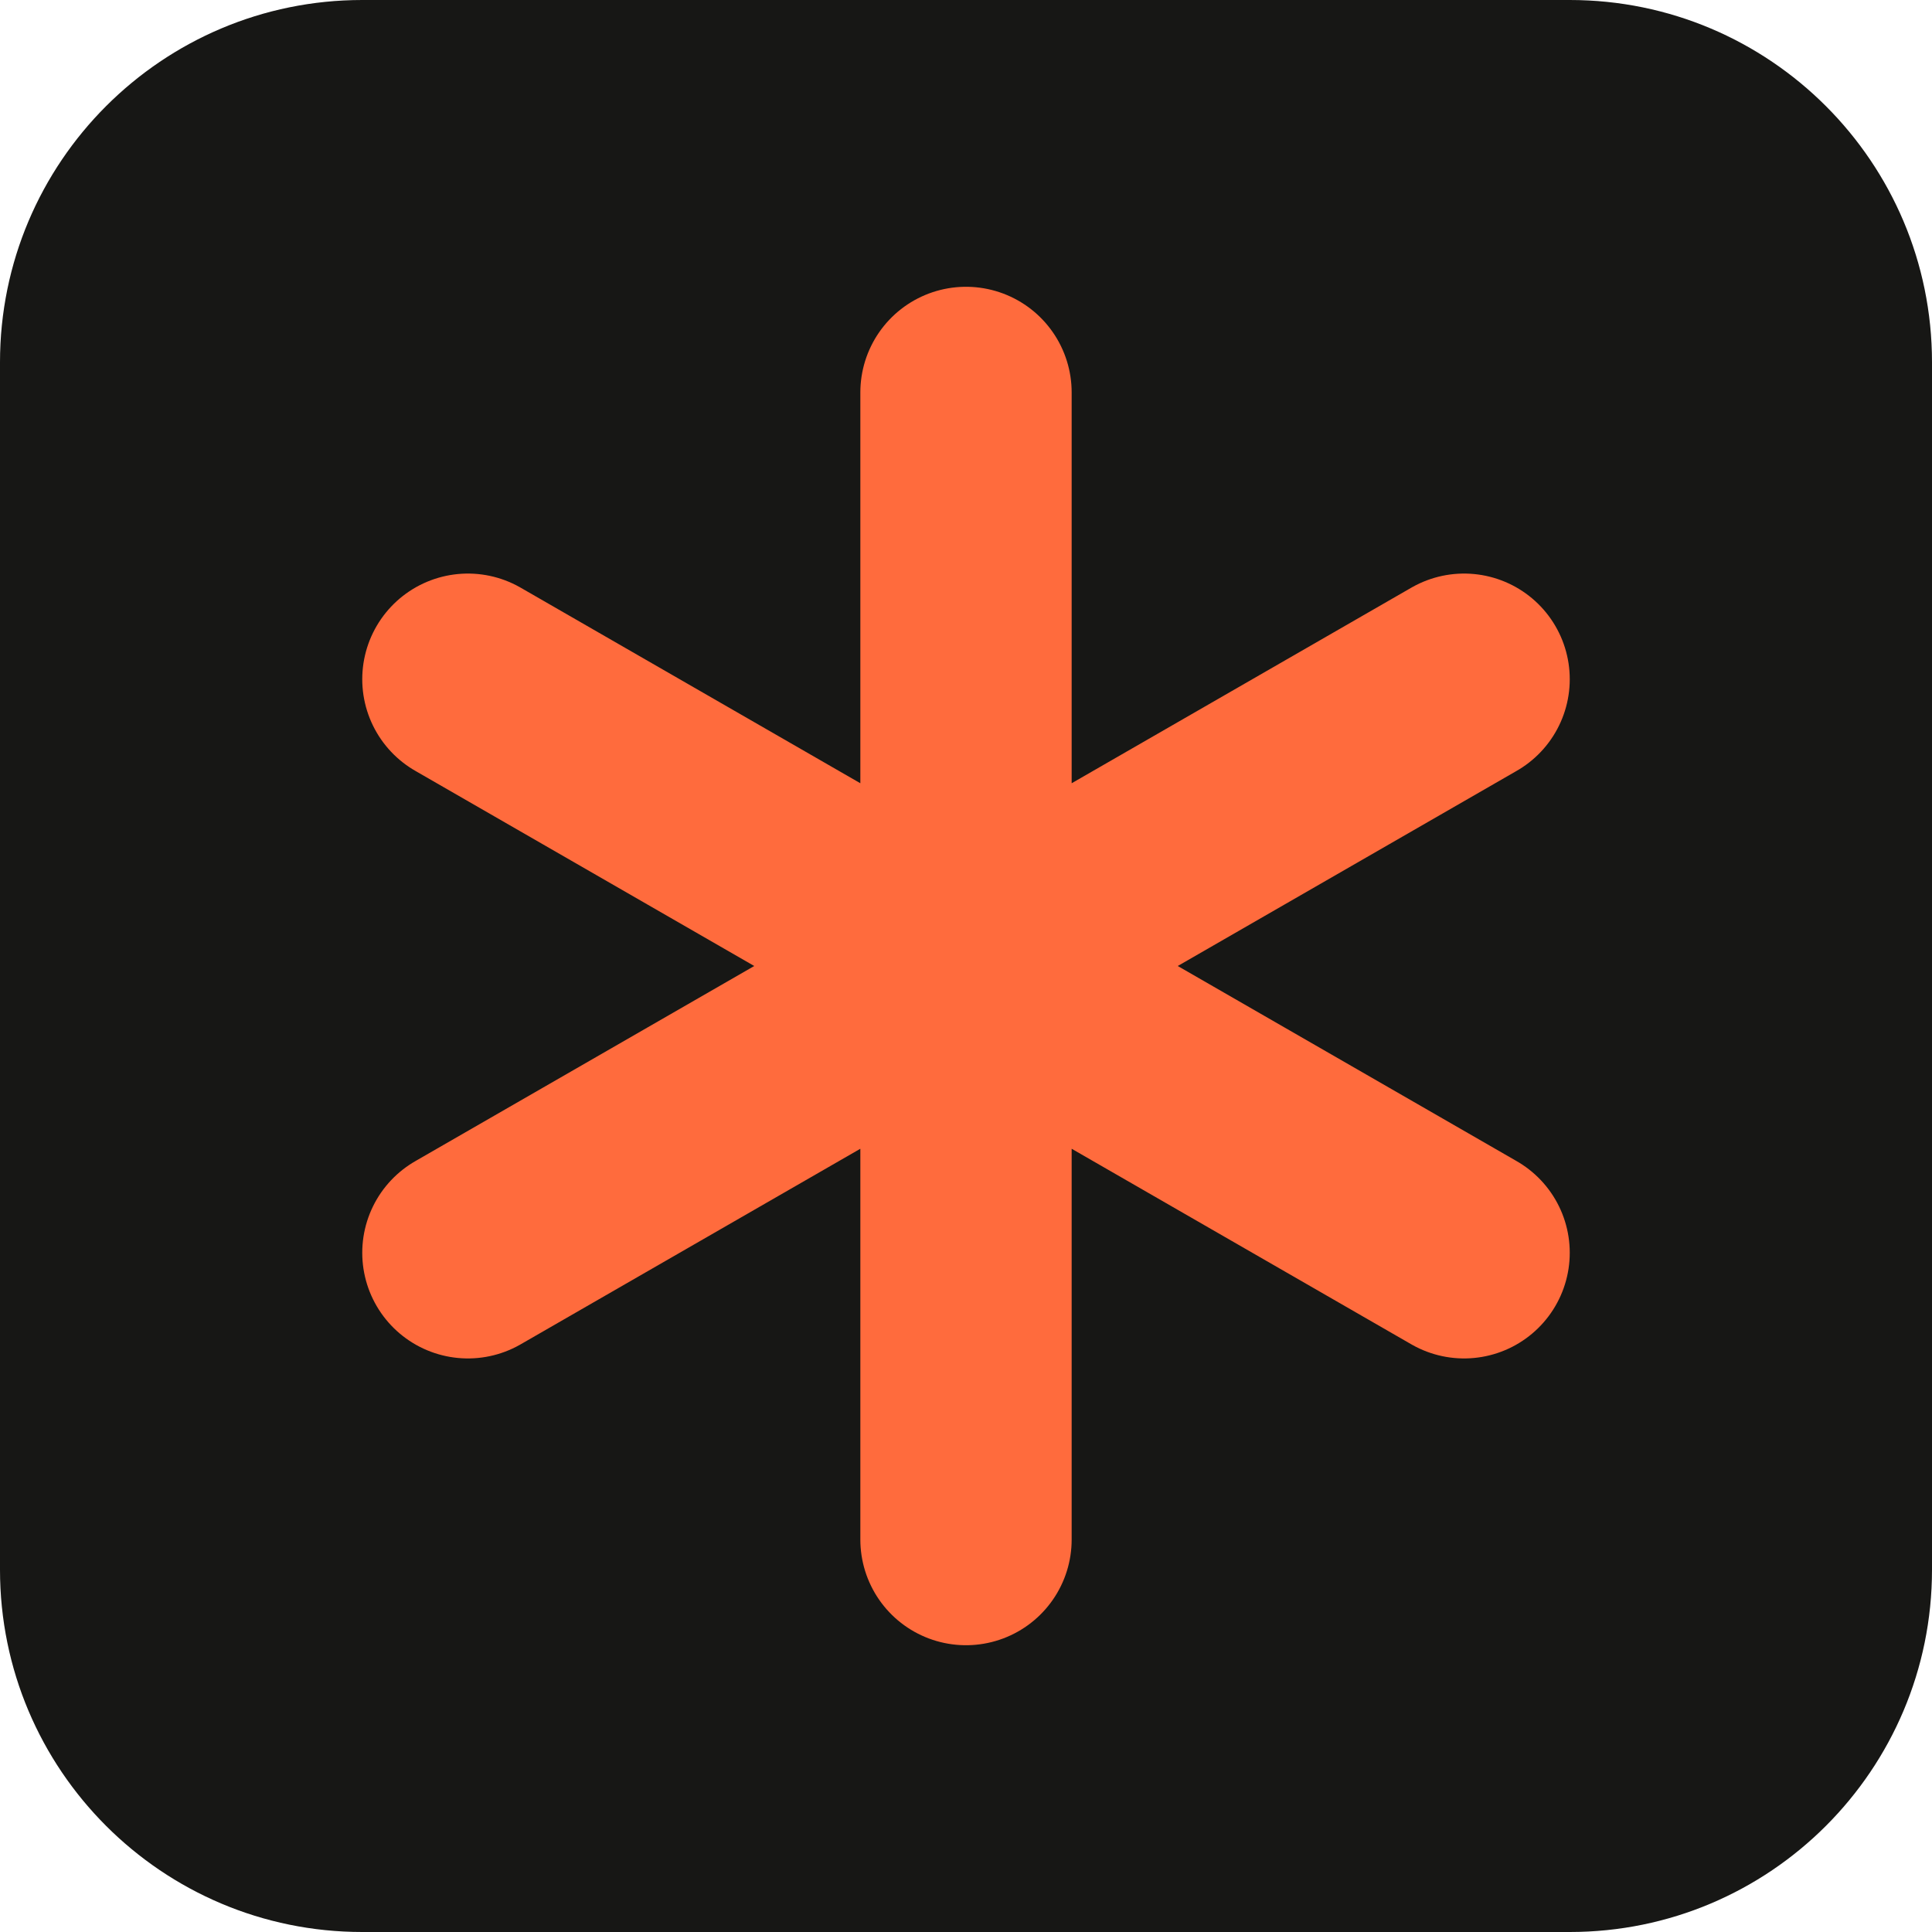
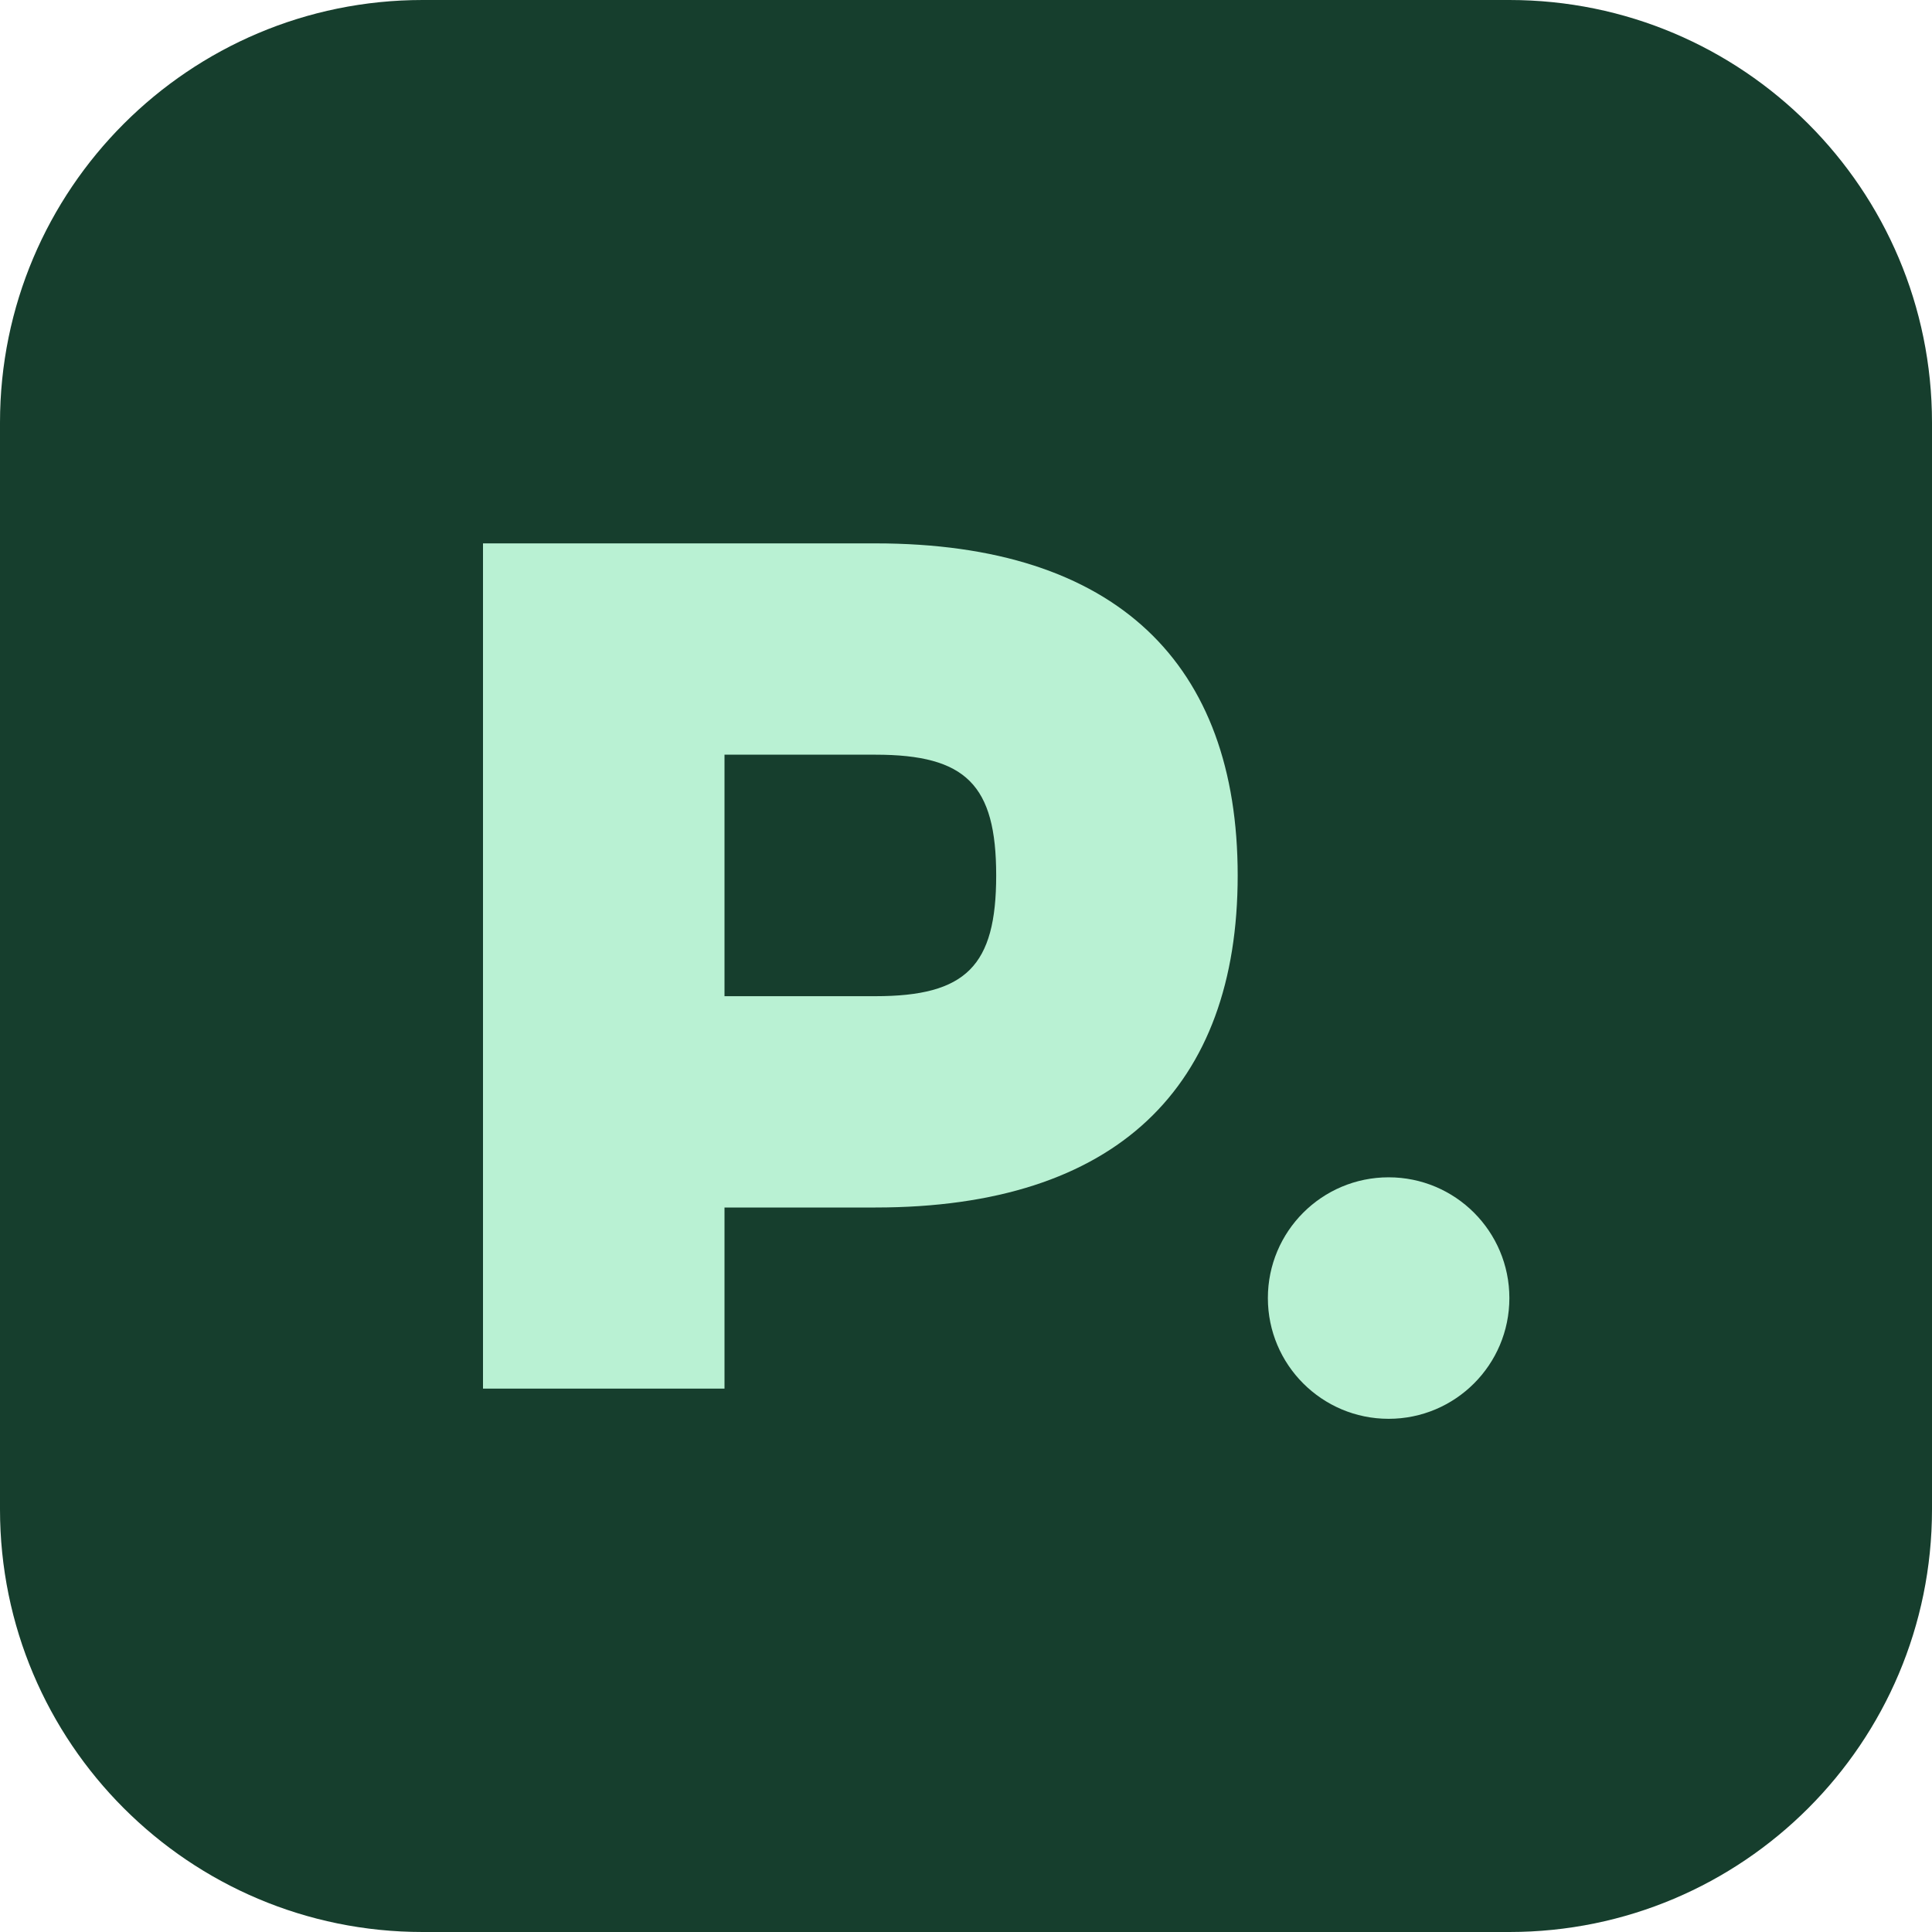
<svg xmlns="http://www.w3.org/2000/svg" width="64" height="64" viewBox="0 0 64 64">
-   <rect width="64" height="64" rx="12" fill="#171715" />
-   <g fill="none" stroke="#ff6b3d" stroke-width="7" stroke-linecap="round">
-     <path d="M32 13v38M15.5 22.5l33 19M15.5 41.5l33-19" />
-   </g>
+   <rect width="64" height="64" rx="14" fill="#163e2d" />
+   <path d="M16 46V18h13c8 0 12 4 12 11s-4 11-12 11h-5v6zm8-13h5c3 0 4-1 4-4s-1-4-4-4h-5z" fill="#b9f1d3" />
+   <circle cx="46" cy="43" r="4" fill="#b9f1d3" />
</svg>
